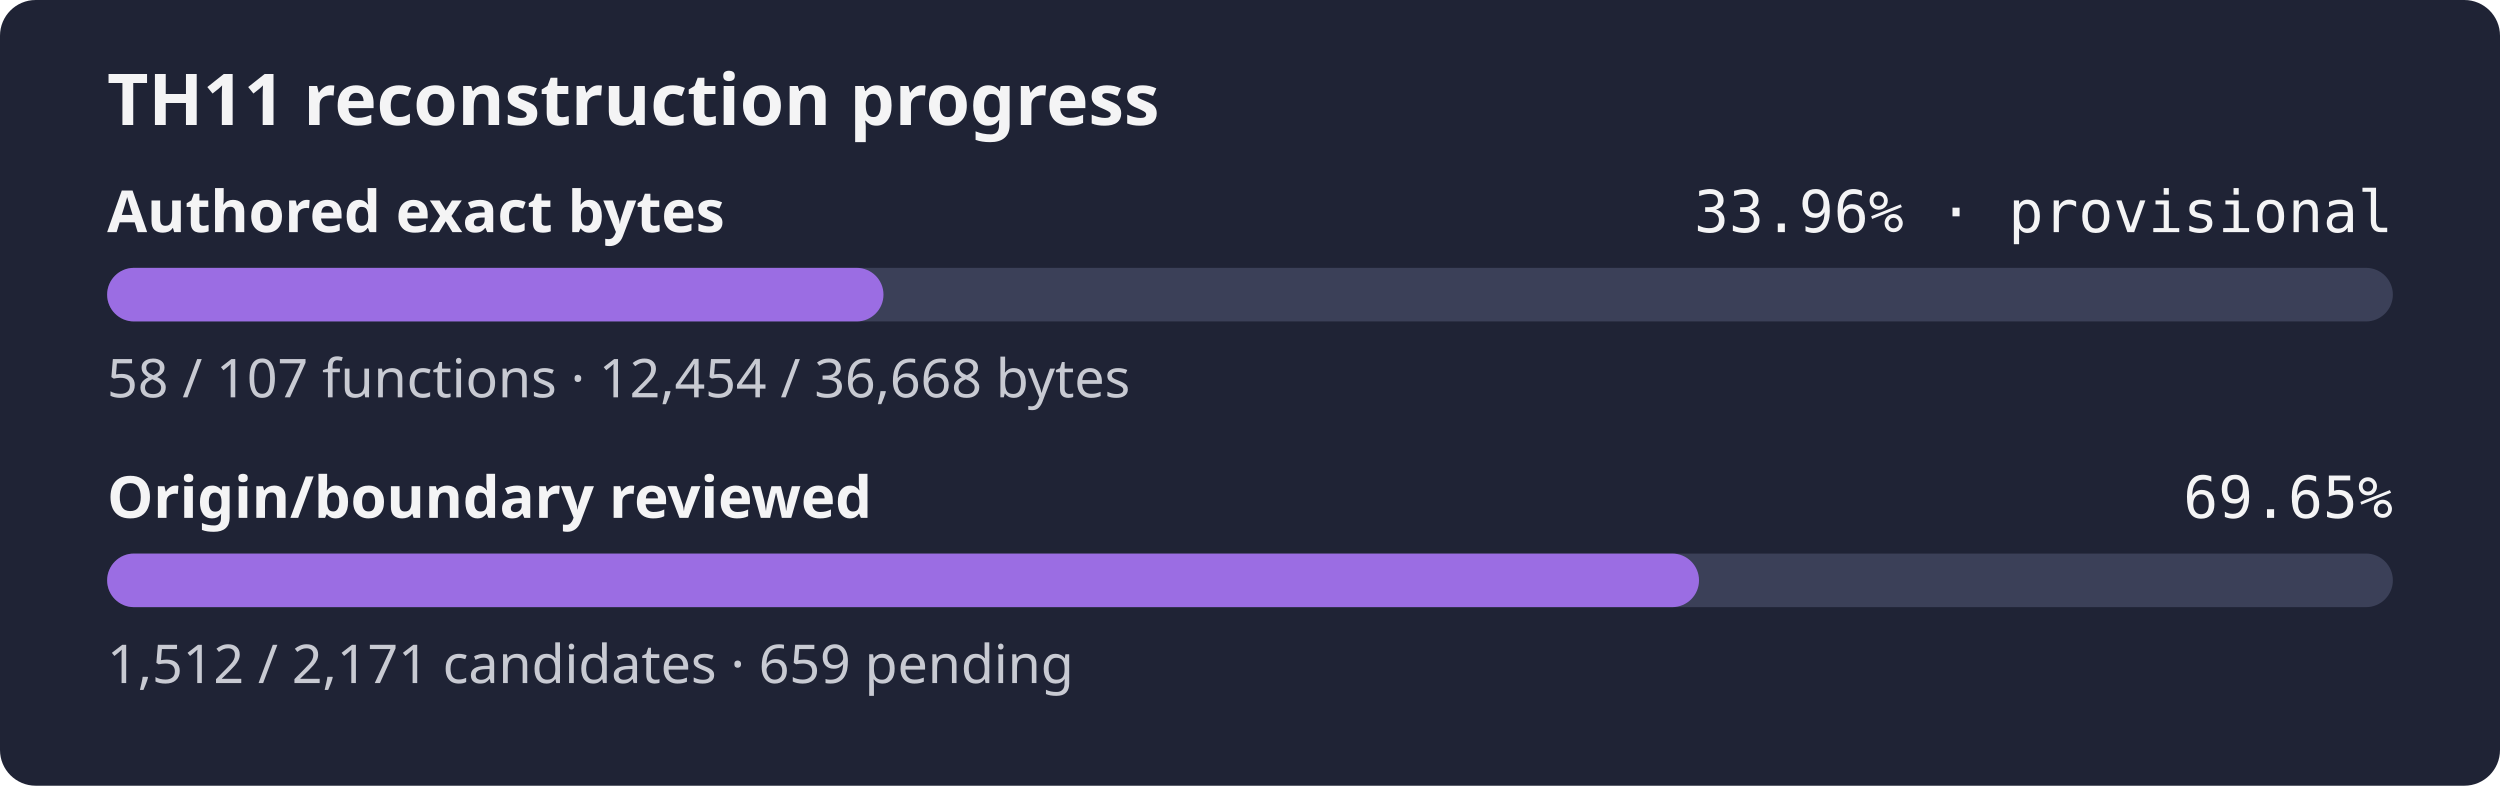
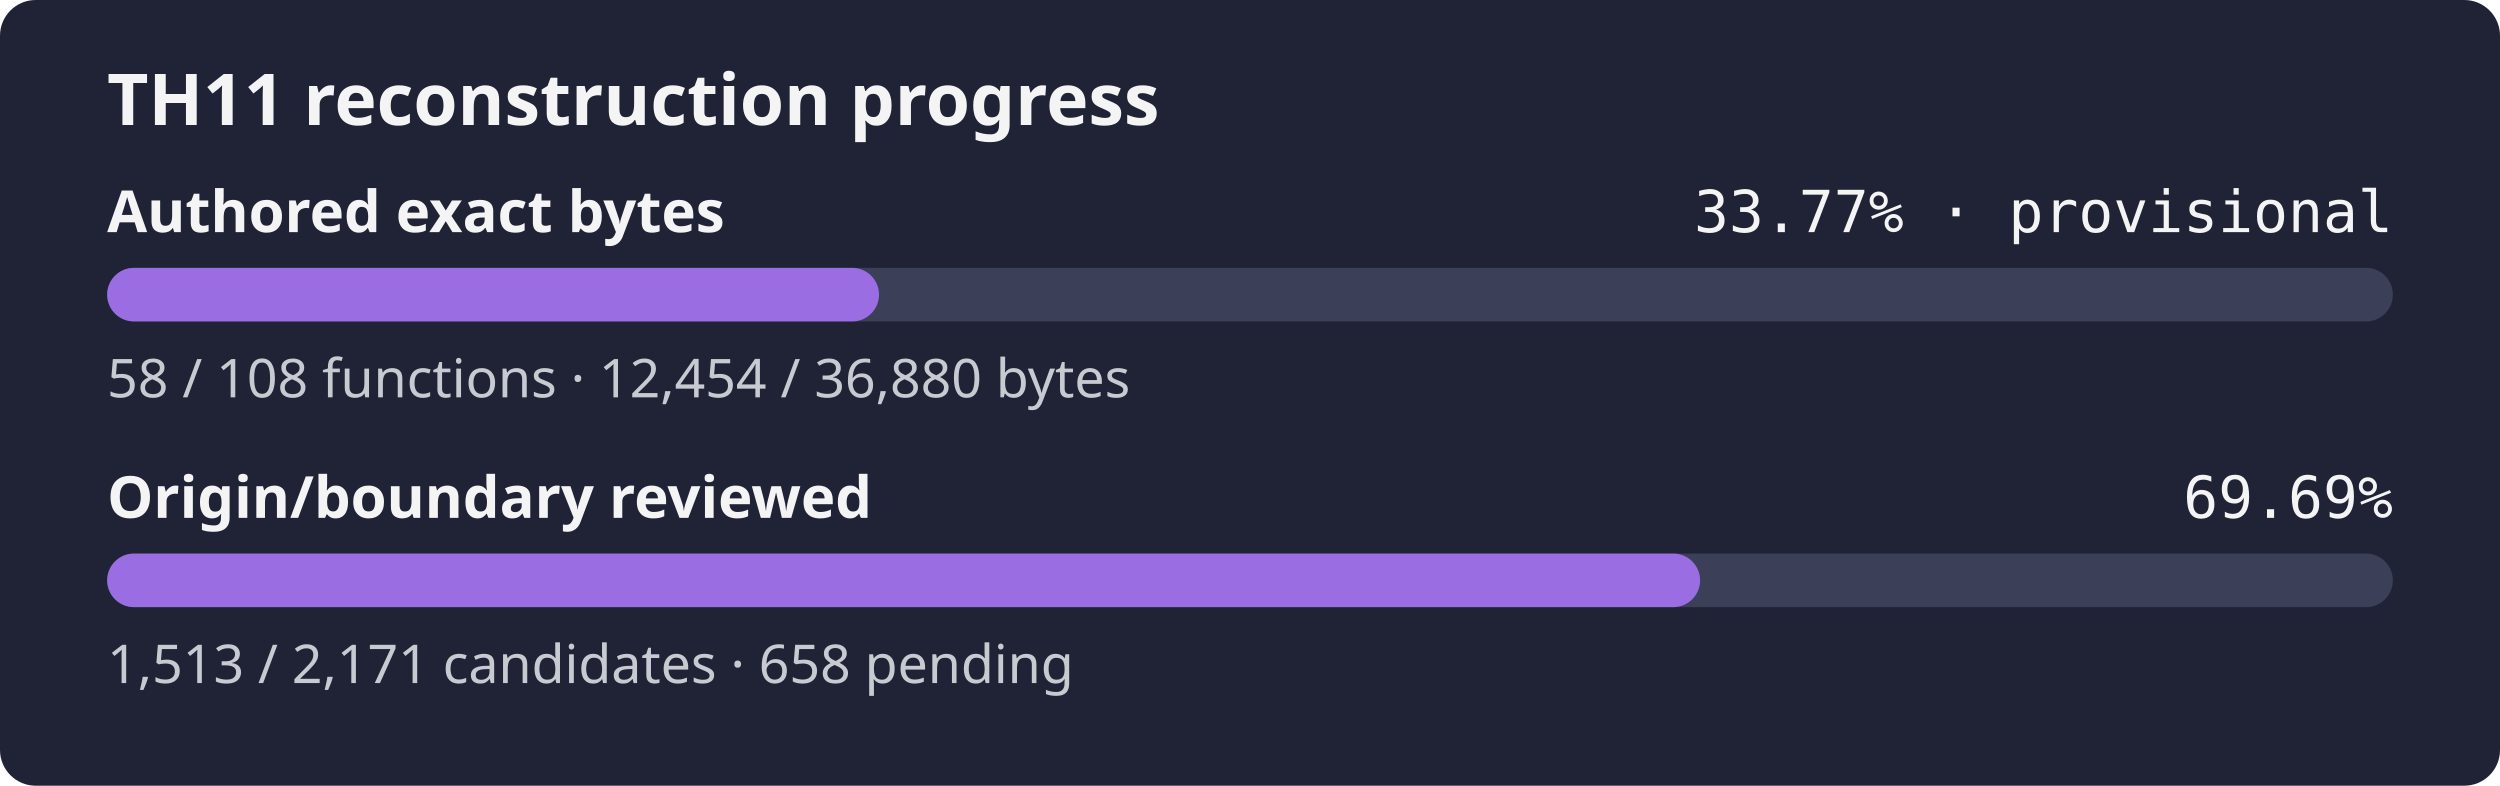
- <svg xmlns="http://www.w3.org/2000/svg" width="560" height="176" role="img" aria-label="TH11 reconstruction progress: currently classified authored bytes 33.96% exact, provisional inventory, origin and boundary review 69.65%">
+ <svg xmlns="http://www.w3.org/2000/svg" width="560" height="176" role="img" aria-label="TH11 reconstruction progress: currently classified authored bytes 33.77% exact, provisional inventory, origin and boundary review 69.69%">
  <rect width="560" height="176" rx="8" fill="#1f2335" />
  <text x="24" y="28" fill="#f4f4f5" font-family="sans-serif" font-size="16" font-weight="600">TH11 reconstruction progress</text>
  <text x="24" y="52" fill="#f4f4f5" font-family="sans-serif" font-size="13" font-weight="600">Authored exact bytes</text>
-   <text x="536" y="52" fill="#f4f4f5" text-anchor="end" font-family="monospace" font-size="13">33.96% · provisional</text>
+   <text x="536" y="52" fill="#f4f4f5" text-anchor="end" font-family="monospace" font-size="13">33.77% · provisional</text>
  <rect x="24" y="60" width="512" height="12" rx="6" fill="#3b4058" />
-   <rect x="24" y="60" width="173.90" height="12" rx="6" fill="#9b6de3" />
-   <text x="24" y="89" fill="#c8cad2" font-family="sans-serif" font-size="12">58 / 107 functions · 12,454 / 36,668 bytes</text>
+   <rect x="24" y="60" width="172.90" height="12" rx="6" fill="#9b6de3" />
+   <text x="24" y="89" fill="#c8cad2" font-family="sans-serif" font-size="12">58 / 108 functions · 12,454 / 36,880 bytes</text>
  <text x="24" y="116" fill="#f4f4f5" font-family="sans-serif" font-size="13" font-weight="600">Origin/boundary reviewed</text>
-   <text x="536" y="116" fill="#f4f4f5" text-anchor="end" font-family="monospace" font-size="13">69.65%</text>
+   <text x="536" y="116" fill="#f4f4f5" text-anchor="end" font-family="monospace" font-size="13">69.69%</text>
  <rect x="24" y="124" width="512" height="12" rx="6" fill="#3b4058" />
-   <rect x="24" y="124" width="356.58" height="12" rx="6" fill="#9b6de3" />
-   <text x="24" y="153" fill="#c8cad2" font-family="sans-serif" font-size="12">1,512 / 2,171 candidates · 659 pending</text>
+   <rect x="24" y="124" width="356.82" height="12" rx="6" fill="#9b6de3" />
+   <text x="24" y="153" fill="#c8cad2" font-family="sans-serif" font-size="12">1,513 / 2,171 candidates · 658 pending</text>
</svg>
